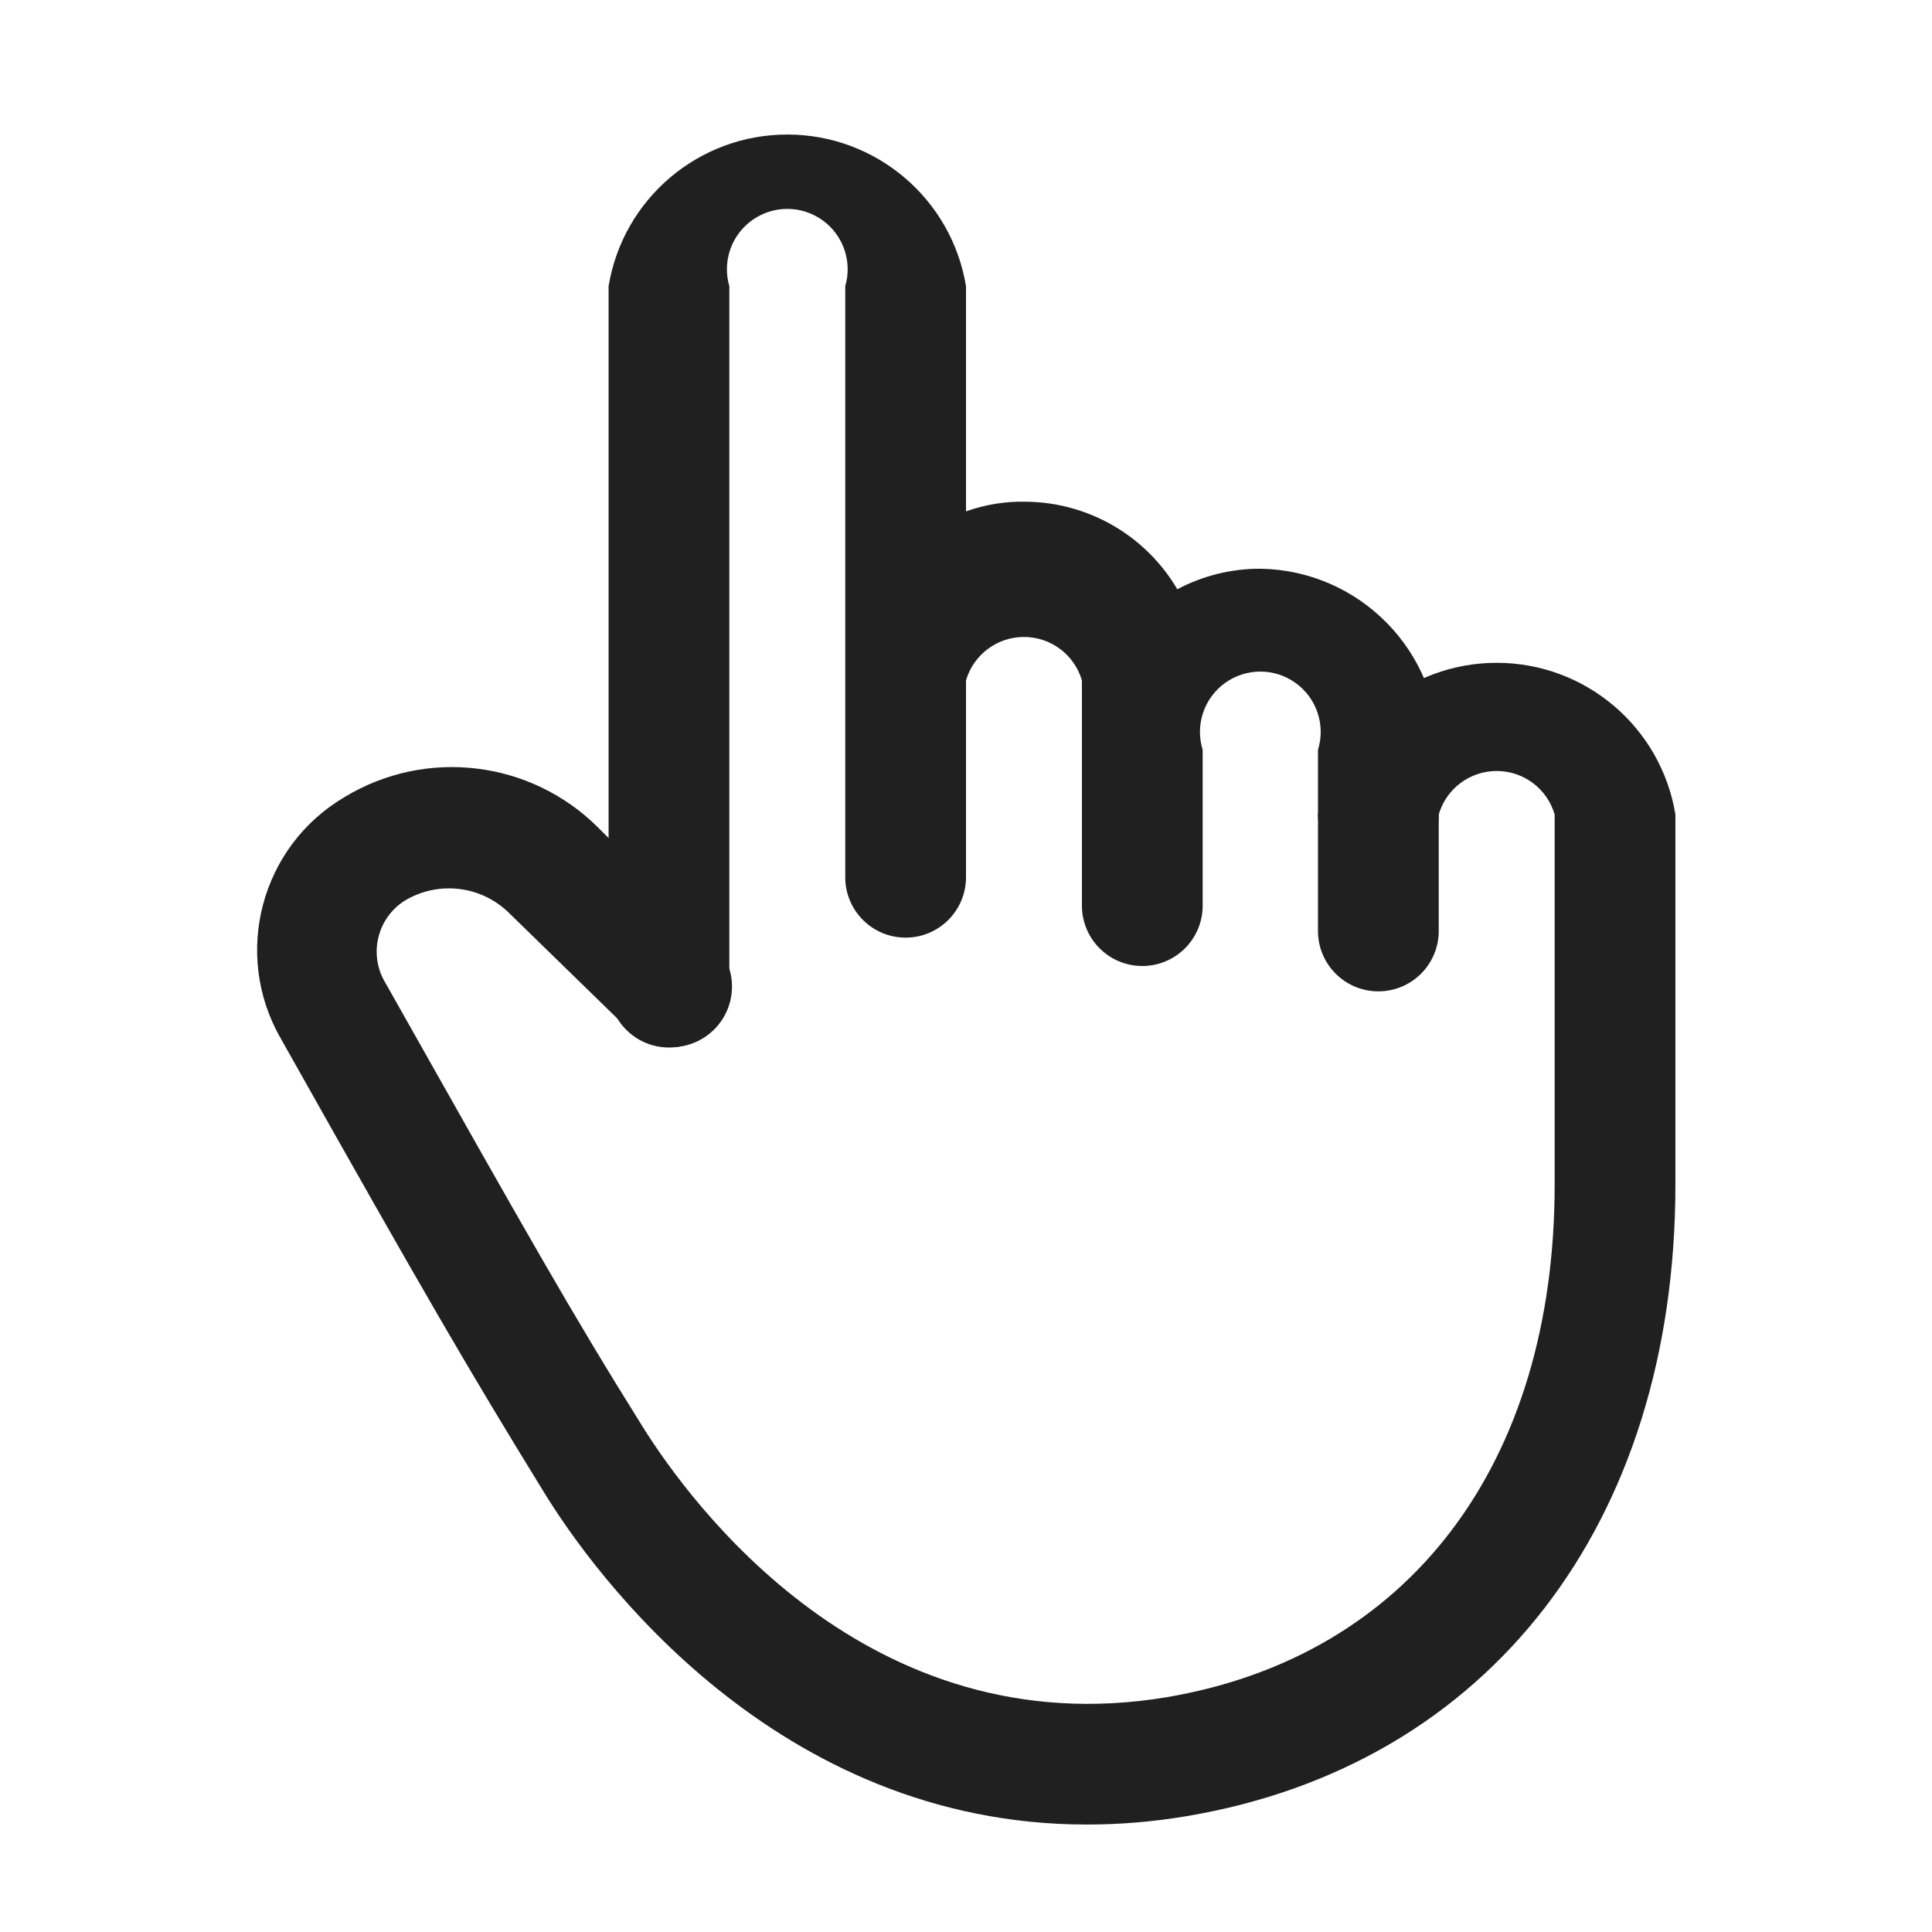
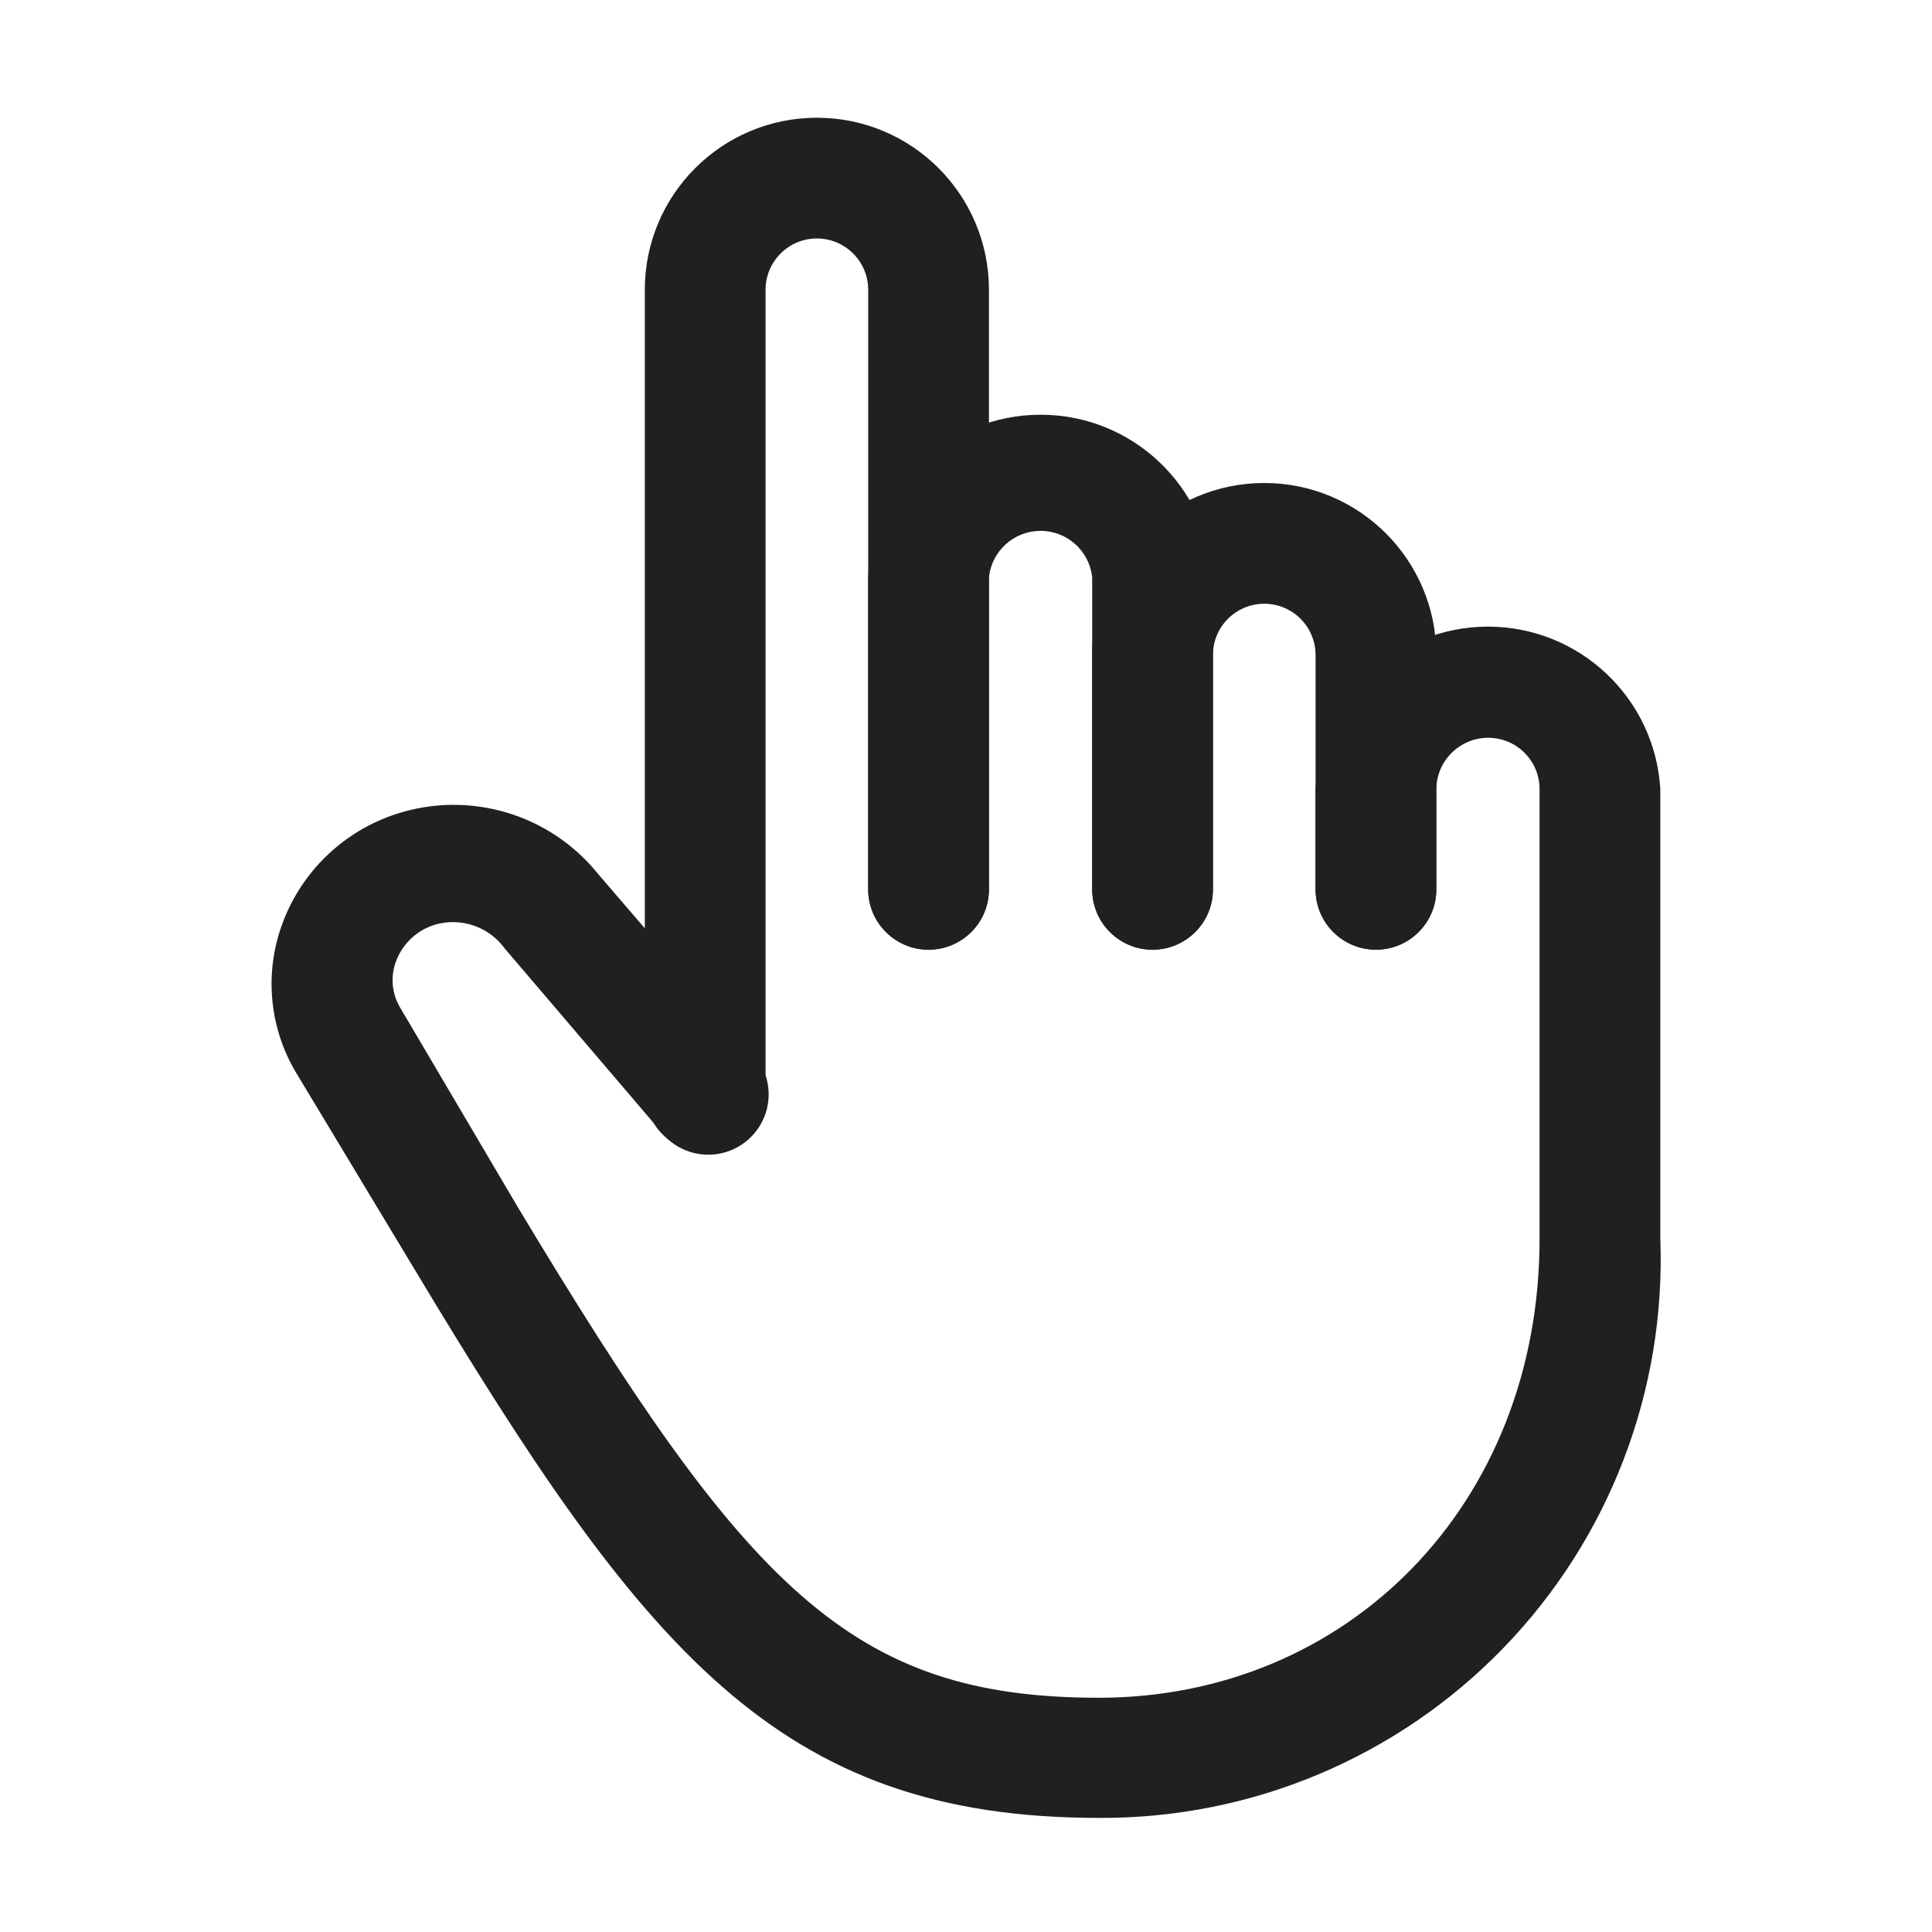
<svg xmlns="http://www.w3.org/2000/svg" viewBox="0 0 32 32">
  <defs>
    <style>.a{fill:#202020;}</style>
  </defs>
-   <path class="a" d="M11.08,17.35a1,1,0,0,1-1-1V4.74a3,3,0,0,1,5.92,0V8.47a2.76,2.76,0,0,1,1-.16A2.94,2.94,0,0,1,19.5,9.76a2.91,2.91,0,0,1,1.38-.34,3,3,0,0,1,2.95,3v3a1,1,0,0,1-2,0v-3a1,1,0,1,0-1.91,0V15a1,1,0,1,1-2,0V11.27a1,1,0,0,0-1.92,0v3.26a1,1,0,1,1-2,0V4.74a1,1,0,1,0-1.92,0V16.35A1,1,0,0,1,11.08,17.35Z" />
-   <path class="a" d="M18,30.22c-5.14,0-8.16-4.14-9-5.52-1.23-2-1.92-3.18-4.35-7.5a2.94,2.94,0,0,1,1.06-4,3.43,3.43,0,0,1,4.2.51l1.92,1.92a1,1,0,1,1-1.42,1.42L8.45,15.14a1.42,1.42,0,0,0-1.75-.22,1,1,0,0,0-.35,1.3c2.42,4.29,3.1,5.5,4.3,7.42.79,1.26,3.73,5.3,8.68,4.47,4-.68,6.42-3.85,6.42-8.49,0-1.47,0-6.13,0-6.13a1,1,0,0,0-1.92,0,1,1,0,1,1-2,0,3,3,0,0,1,5.92,0s0,4.67,0,6.13c0,5.62-3.1,9.62-8.09,10.46A9.85,9.85,0,0,1,18,30.22Z" />
+   <path class="a" d="M18.2,30.11c-5.32,0-7.54-2.77-11.33-9.08L4.93,17.81a2.87,2.87,0,0,1-.25-2.52,3,3,0,0,1,1.89-1.81,3.07,3.07,0,0,1,3.34,1l2.52,2.93a1,1,0,1,1-1.51,1.3l-2.56-3a1.06,1.06,0,0,0-1.17-.39,1,1,0,0,0-.63.6.89.89,0,0,0,.08.79L8.58,20c3.78,6.29,5.5,8.12,9.62,8.12s7.3-3.2,7.3-7.6V13.07a.85.85,0,0,0-.85-.85.86.86,0,0,0-.86.85v1.66a1,1,0,0,1-2,0V13.07a2.86,2.86,0,0,1,5.71,0v7.44A9.25,9.25,0,0,1,18.2,30.11Z" />
+   <path class="a" d="M11.68,19.08a1,1,0,0,1-1-1V4.8a2.85,2.85,0,1,1,5.7,0v9.93a1,1,0,0,1-2,0V4.8a.85.85,0,1,0-1.7,0V18.08A1,1,0,0,1,11.68,19.08Z" />
+   <path class="a" d="M19.09,15.73a1,1,0,0,1-1-1V9.56a.86.86,0,0,0-1.71,0v5.17a1,1,0,0,1-2,0V9.56a2.86,2.86,0,0,1,5.71,0v5.17A1,1,0,0,1,19.09,15.73Z" />
+   <path class="a" d="M22.79,15.73a1,1,0,0,1-1-1V10.85a.85.85,0,0,0-1.7,0v3.88a1,1,0,0,1-2,0V10.85a2.85,2.85,0,1,1,5.7,0v3.88A1,1,0,0,1,22.79,15.73Z" />
</svg>
